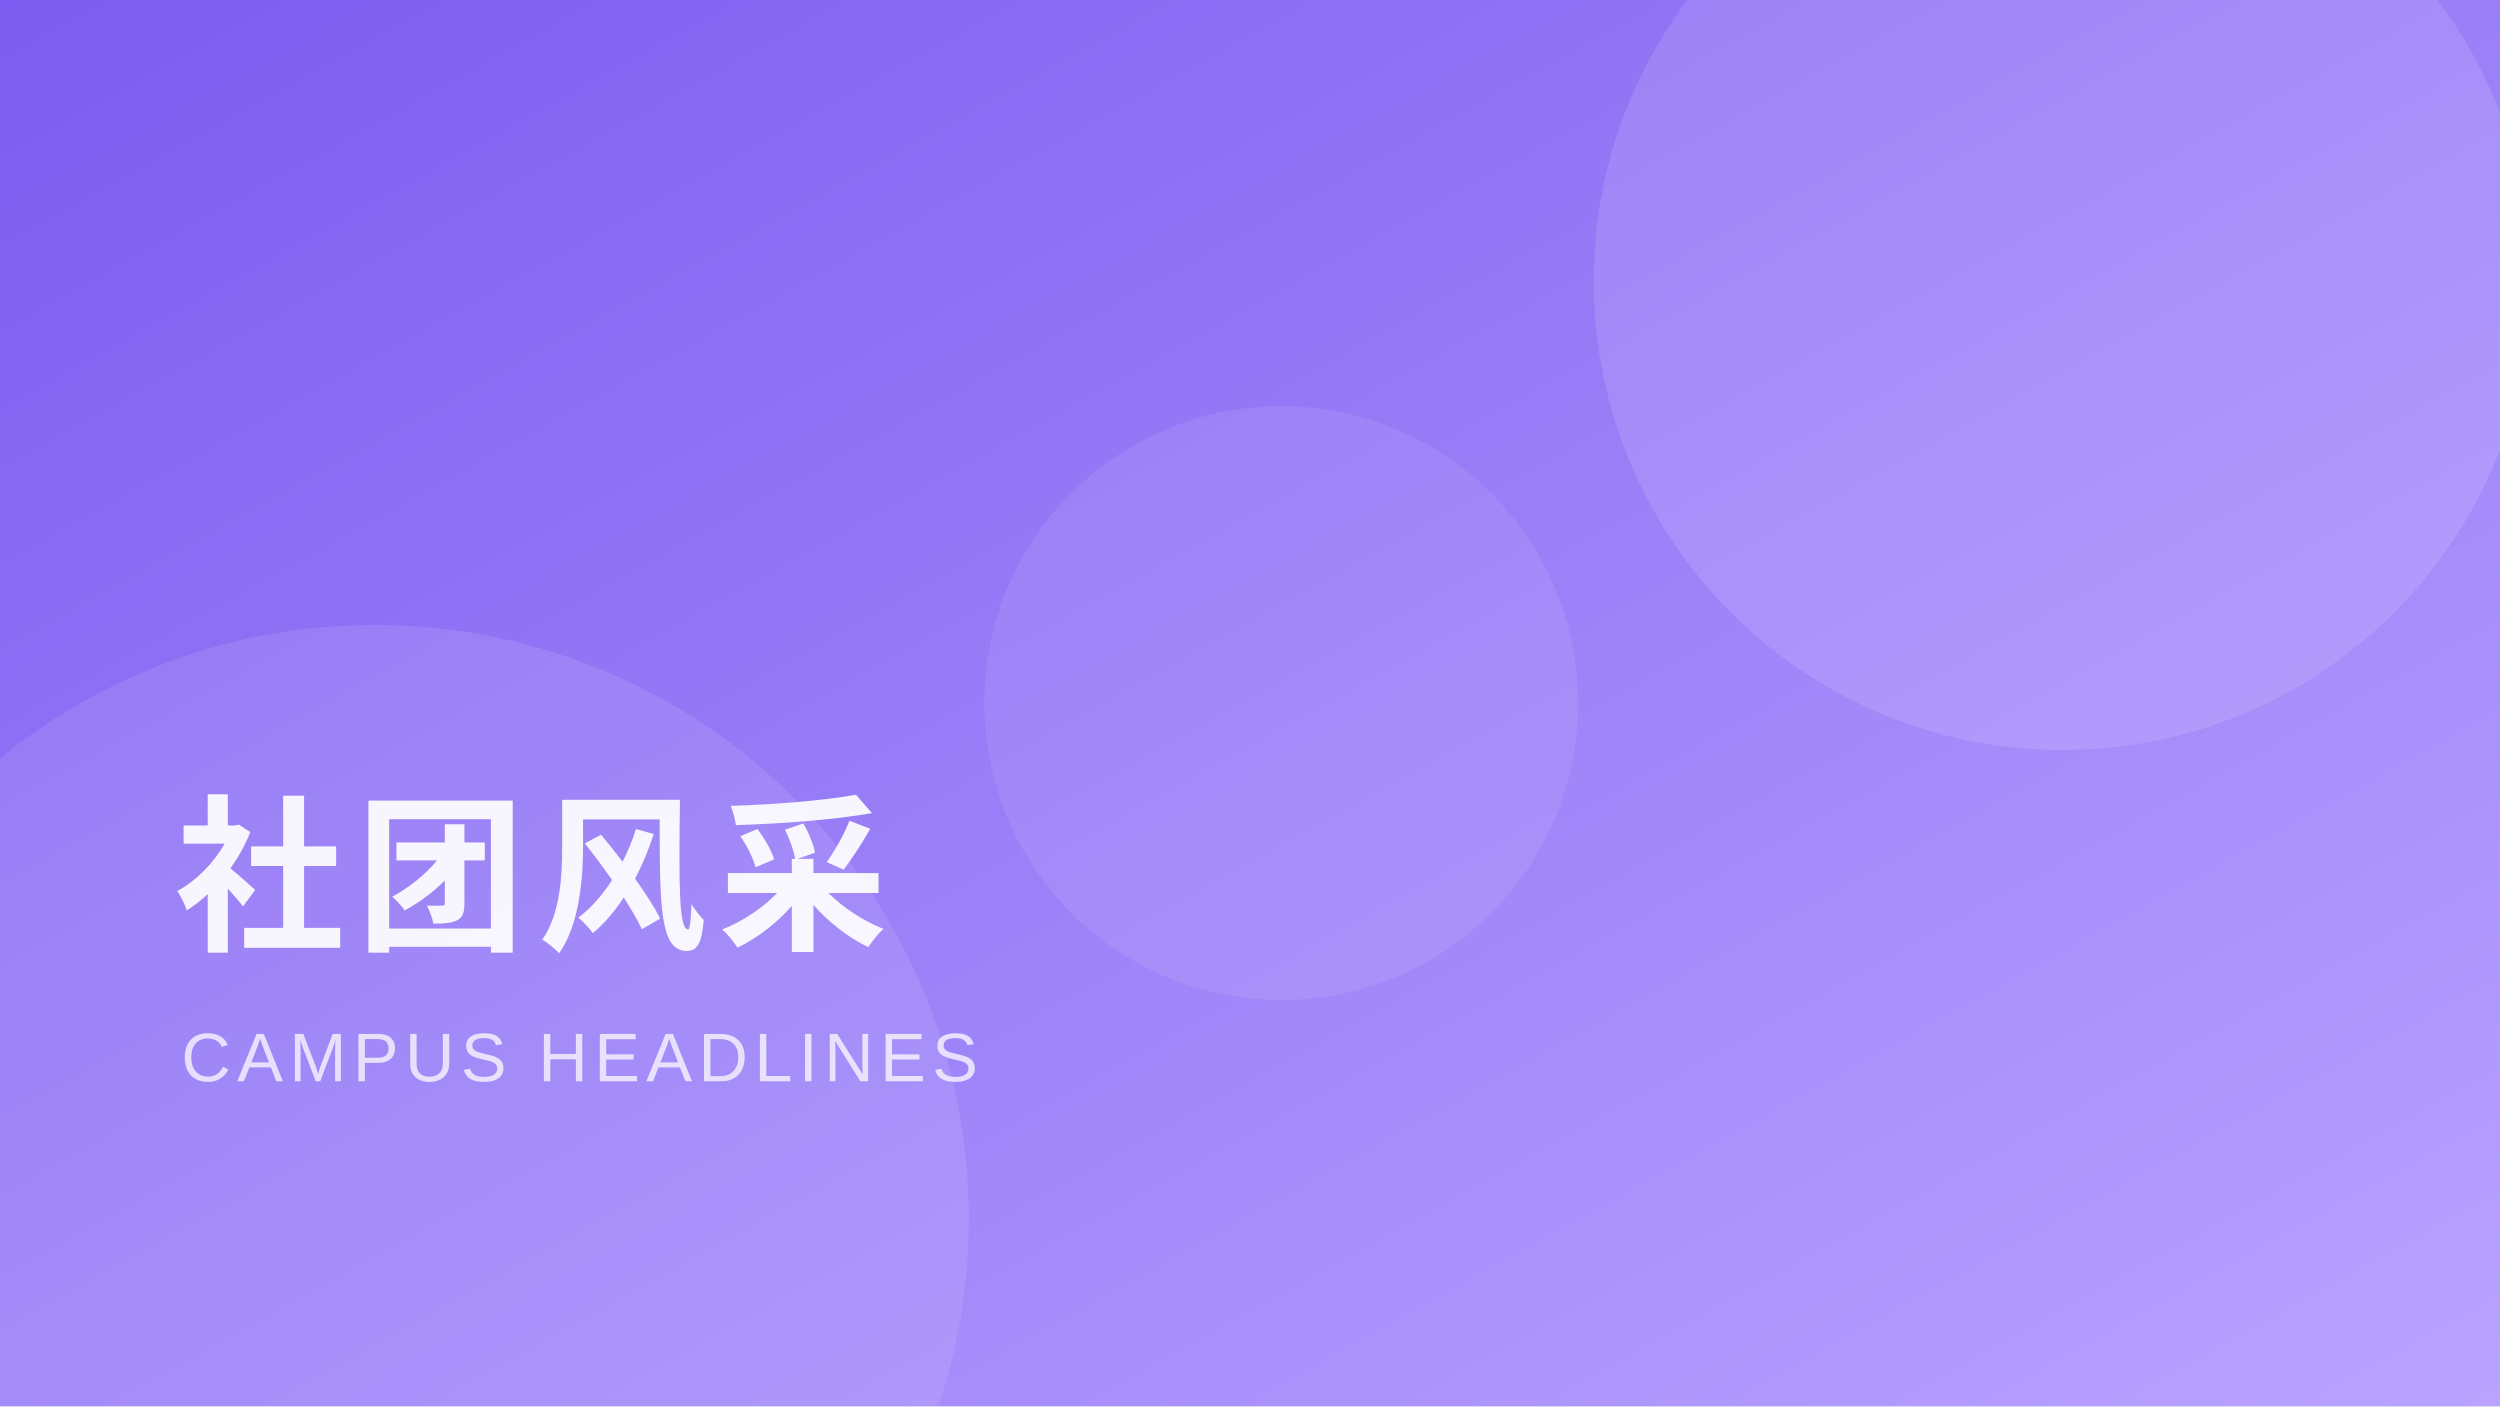
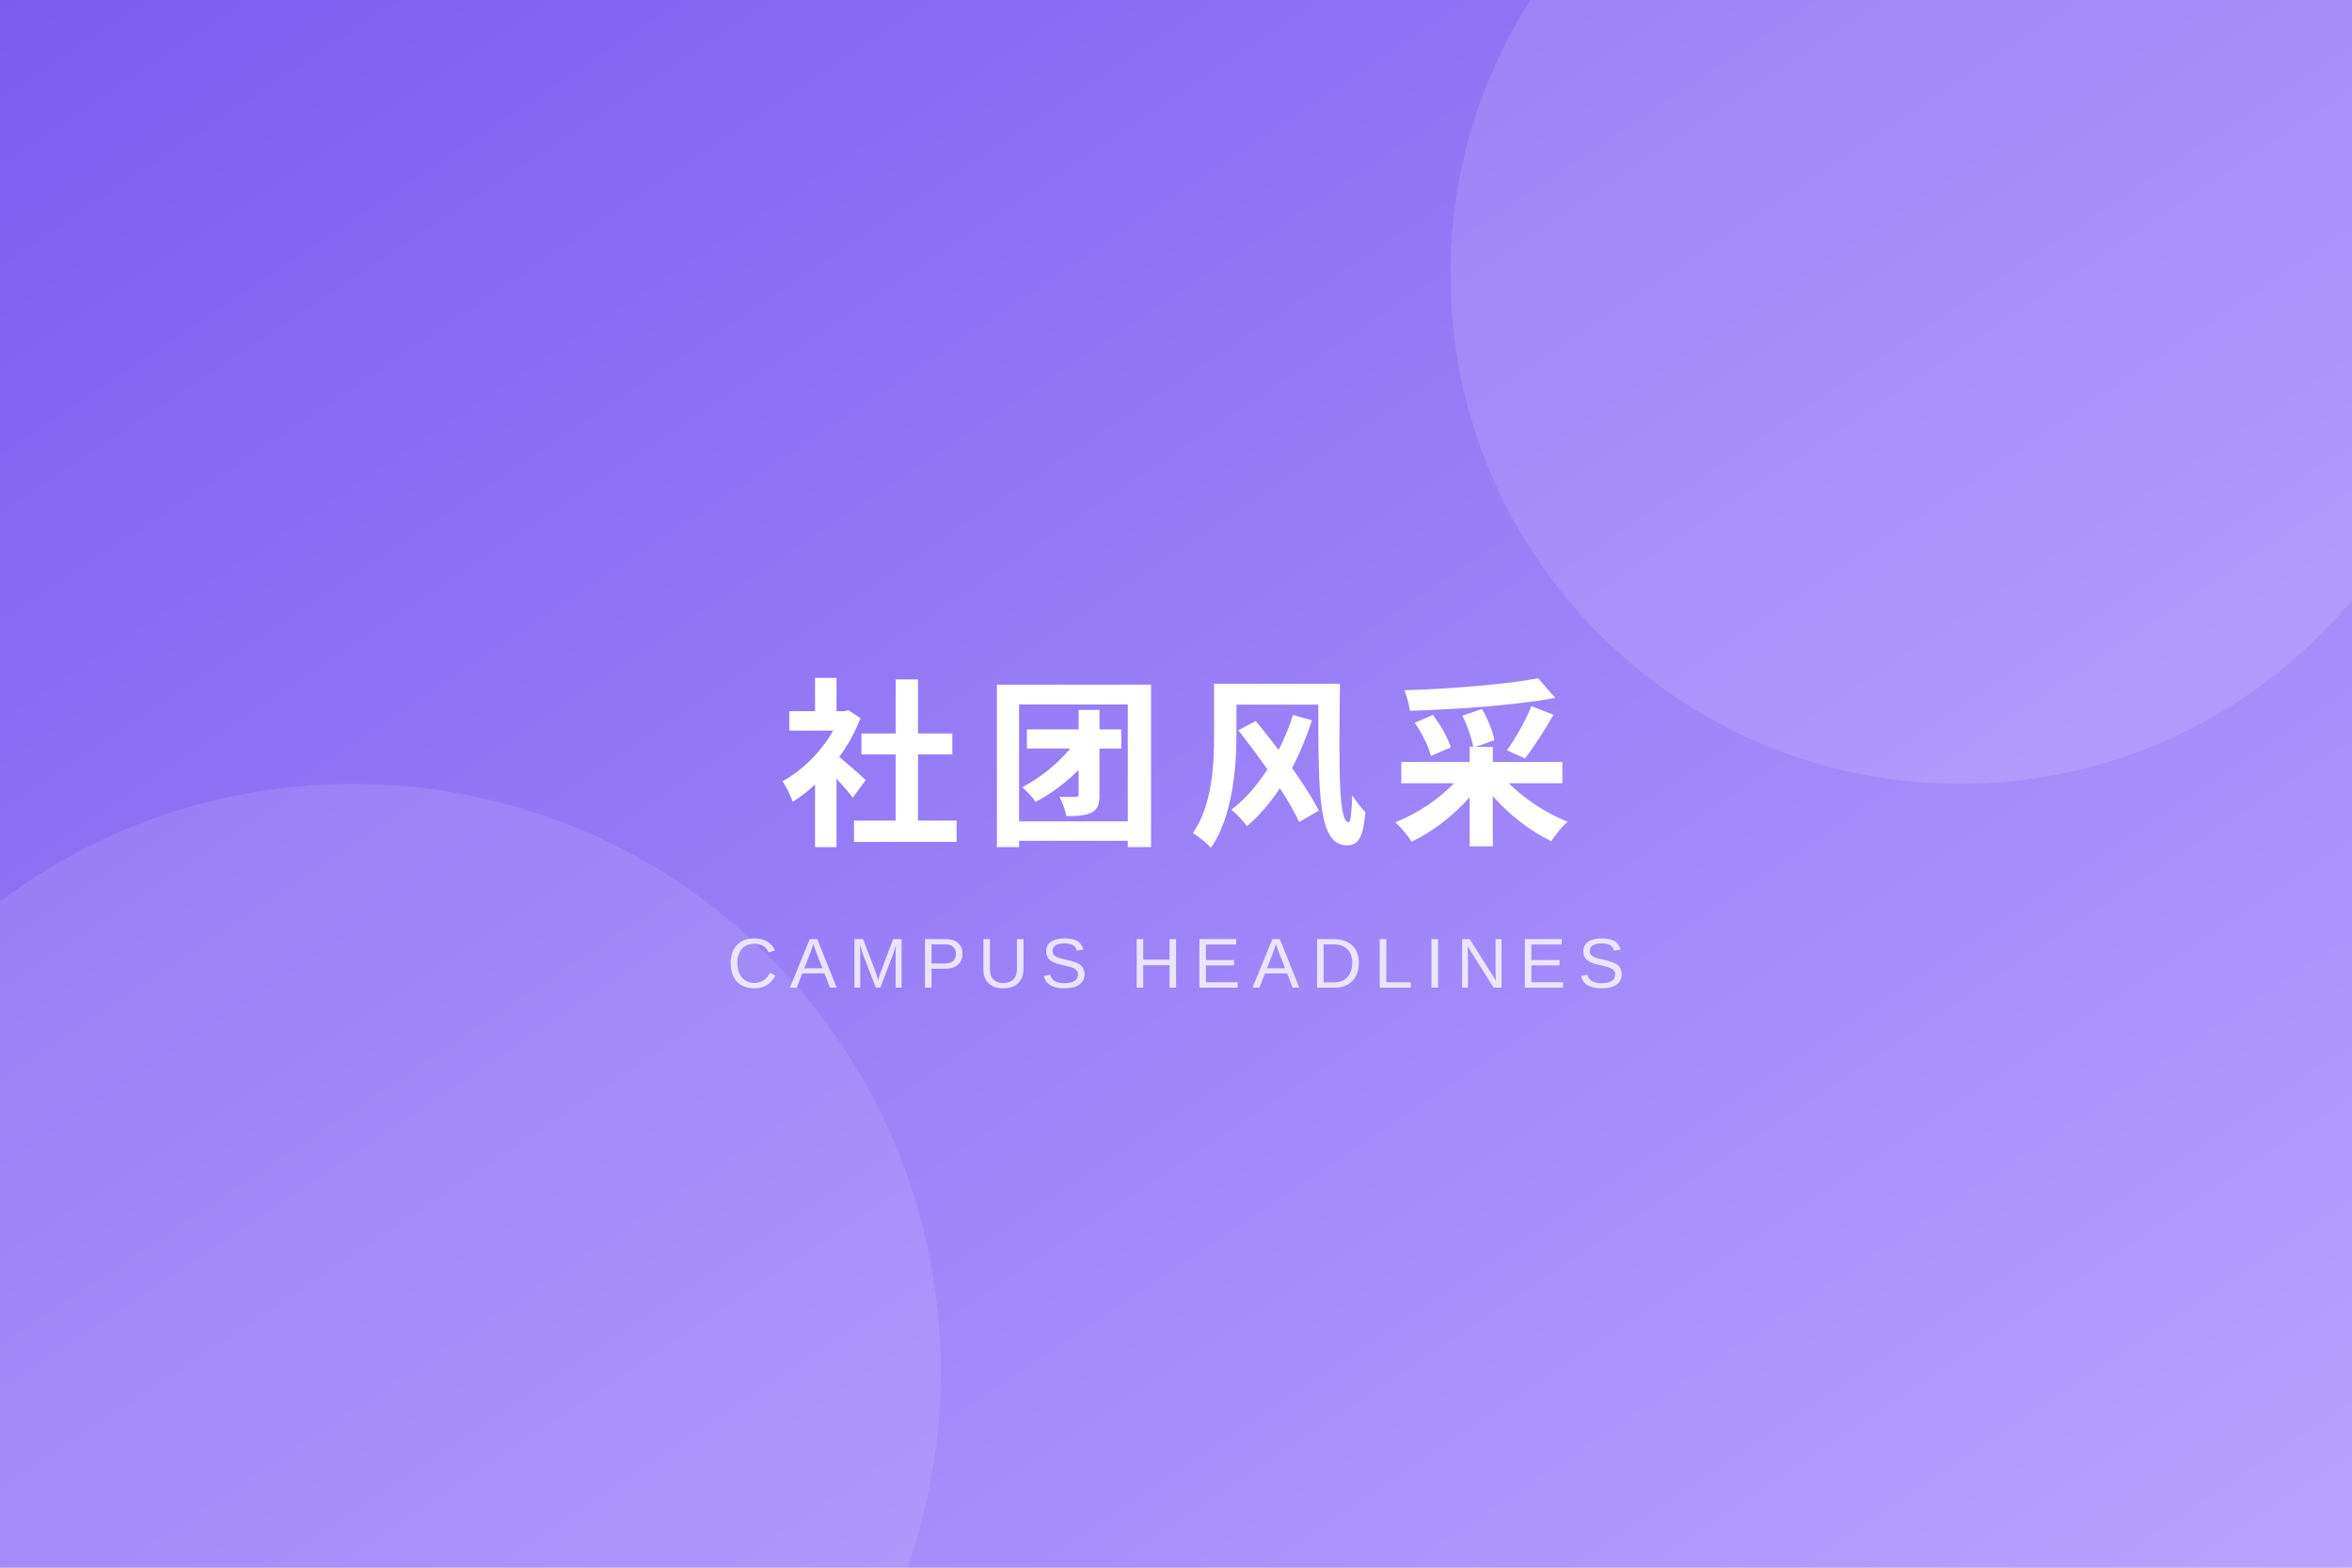
- <svg xmlns="http://www.w3.org/2000/svg" viewBox="0 0 800 450" width="800" height="450" role="img" aria-label="社团风采">
+ <svg xmlns="http://www.w3.org/2000/svg" viewBox="0 0 600 400" width="600" height="400" role="img" aria-label="社团风采">
  <defs>
-     <linearGradient id="g_c3" x1="0" y1="0" x2="1" y2="1">
+     <linearGradient id="g" x1="0" y1="0" x2="1" y2="1">
      <stop offset="0%" stop-color="#7b5cf0" />
      <stop offset="100%" stop-color="#b9a3ff" />
    </linearGradient>
  </defs>
-   <rect width="800" height="450" fill="url(#g_c3)" />
-   <circle cx="660" cy="90" r="150" fill="#ffffff" opacity="0.12" />
-   <circle cx="120" cy="390" r="190" fill="#ffffff" opacity="0.10" />
-   <circle cx="410" cy="225" r="95" fill="#ffffff" opacity="0.08" />
-   <g fill="#ffffff" opacity="0.92" font-family="Microsoft YaHei, PingFang SC, Arial, sans-serif">
-     <text x="56" y="300" font-size="54" font-weight="700" letter-spacing="4">社团风采</text>
-     <text x="58" y="346" font-size="22" opacity="0.8" letter-spacing="2">CAMPUS HEADLINES</text>
+   <rect width="600" height="400" fill="url(#g)" />
+   <circle cx="500" cy="70" r="130" fill="#ffffff" opacity="0.12" />
+   <circle cx="90" cy="350" r="150" fill="#ffffff" opacity="0.10" />
+   <g fill="#ffffff" text-anchor="middle" font-family="Microsoft YaHei, PingFang SC, Arial, sans-serif">
+     <text x="300" y="212" font-size="46" font-weight="700" letter-spacing="6">社团风采</text>
+     <text x="300" y="252" font-size="18" opacity="0.78" letter-spacing="3">CAMPUS HEADLINES</text>
  </g>
</svg>
